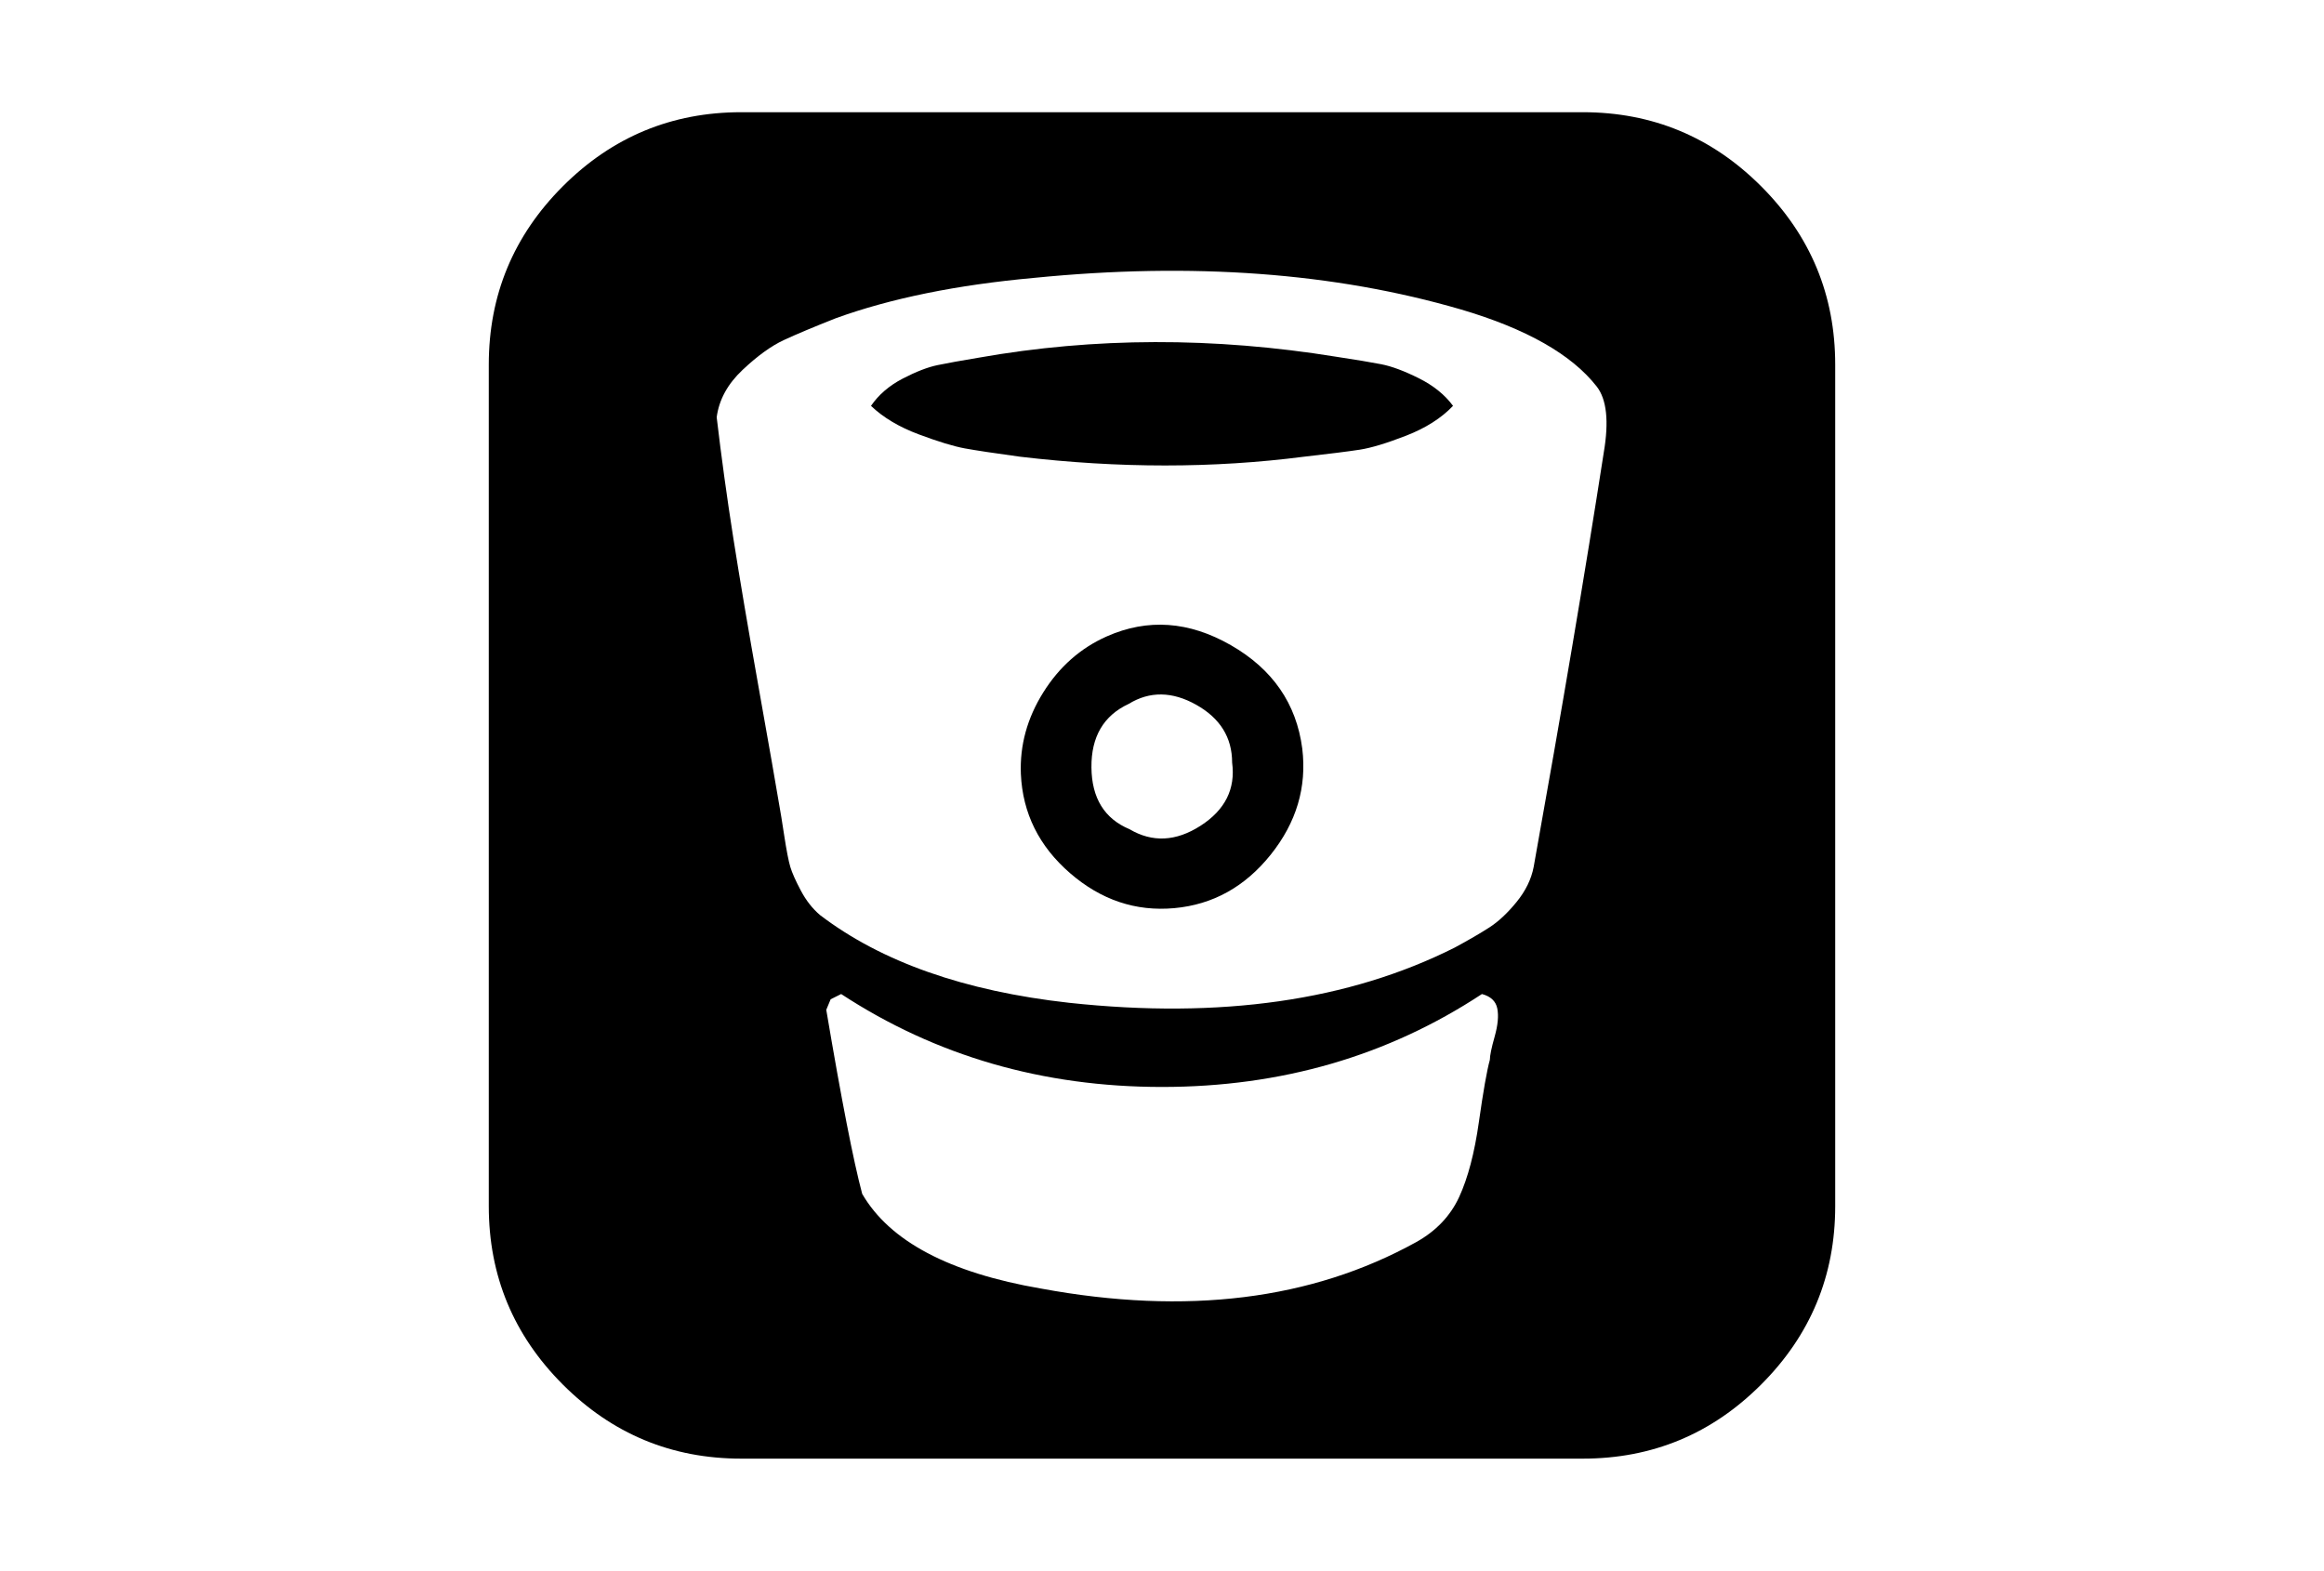
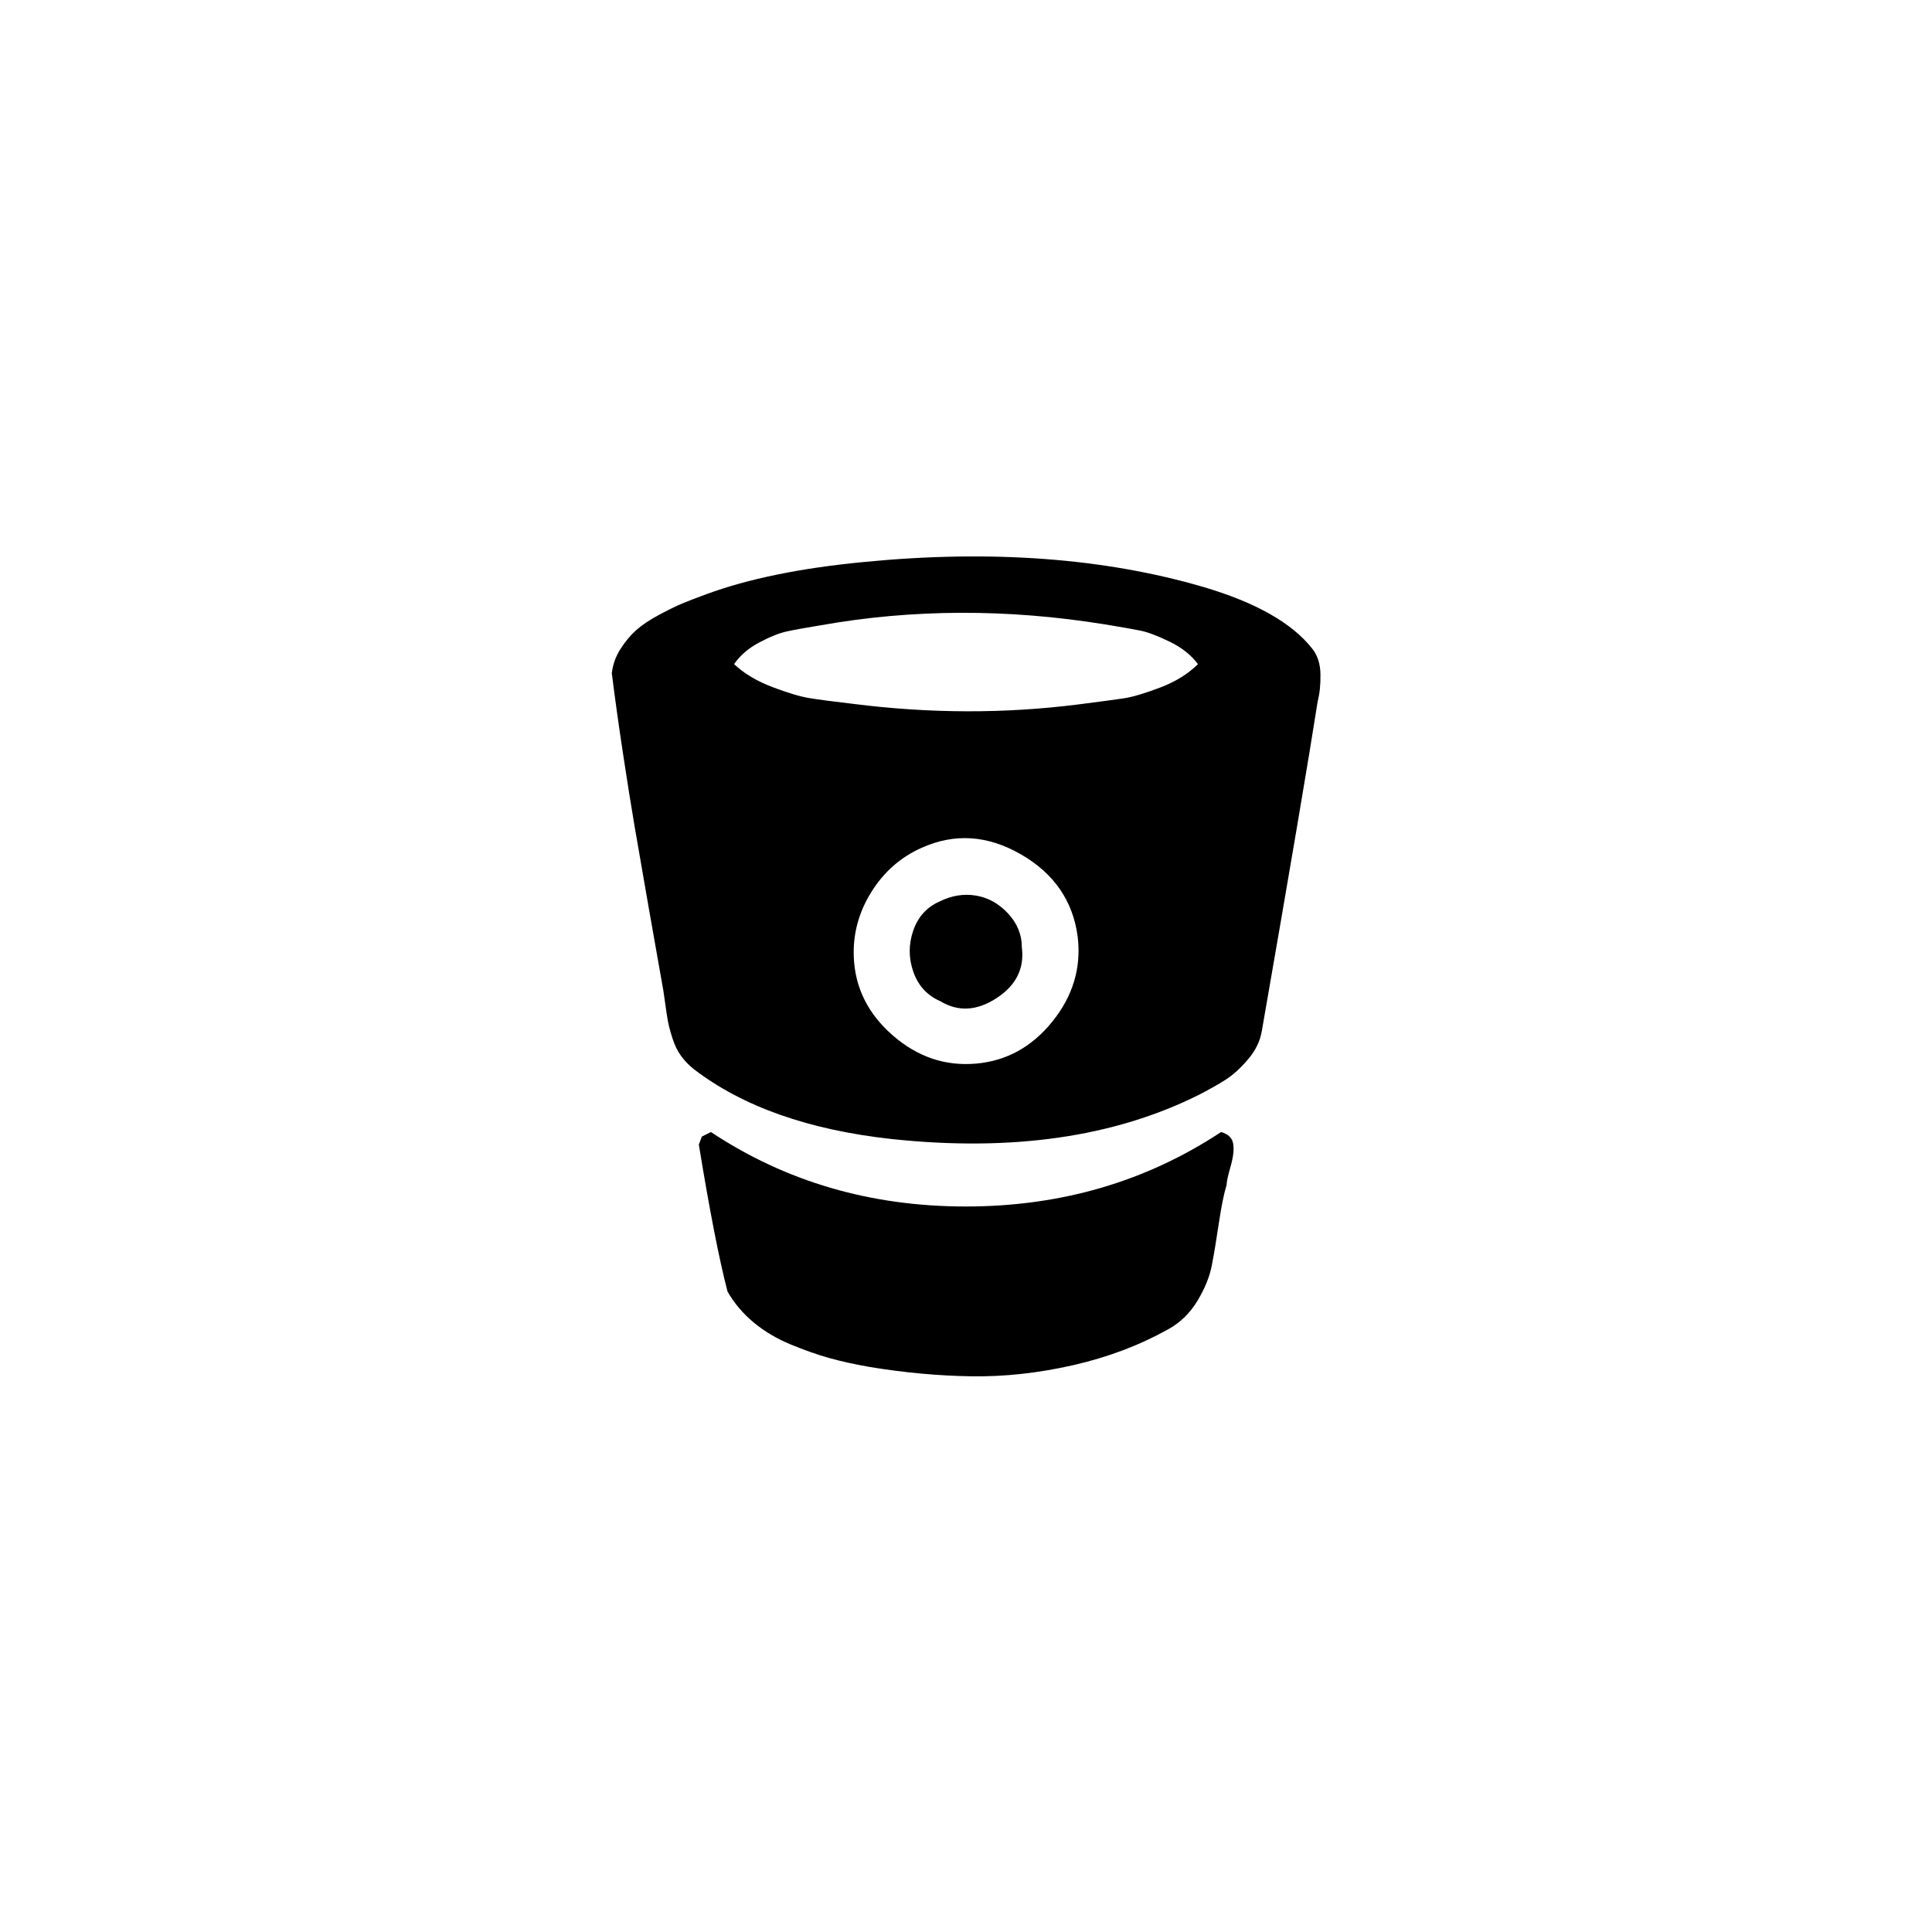
- <svg xmlns="http://www.w3.org/2000/svg" version="1.1" id="Capa_1" x="0px" y="0px" width="216px" height="146px" viewBox="0 0 216 146" enable-background="new 0 0 216 146" xml:space="preserve">
-   <g>
-     <path d="M163.686,17.313c-4.588-4.589-10.115-6.884-16.578-6.884H68.893c-6.463,0-11.99,2.295-16.58,6.884   c-4.589,4.59-6.884,10.117-6.884,16.58v78.214c0,6.463,2.295,11.99,6.884,16.58c4.59,4.59,10.117,6.885,16.58,6.885h78.214   c6.463,0,11.99-2.295,16.578-6.885c4.59-4.59,6.885-10.117,6.885-16.58V33.893C170.57,27.43,168.275,21.902,163.686,17.313z    M138.919,96.342c-0.299,1.059-0.446,1.779-0.446,2.159c-0.272,0.978-0.613,2.906-1.021,5.785c-0.406,2.879-1.019,5.2-1.832,6.967   c-0.815,1.764-2.146,3.163-3.992,4.194c-9.723,5.377-21.347,6.816-34.871,4.318c-8.528-1.467-14.068-4.399-16.621-8.799   c-0.814-3.042-1.928-8.745-3.34-17.109l0.407-0.979l0.978-0.488c8.799,5.758,18.739,8.637,29.819,8.637   c11.081,0,20.993-2.879,29.736-8.637c0.816,0.217,1.291,0.665,1.427,1.344C139.3,94.414,139.218,95.283,138.919,96.342z    M149.062,42.04c-1.737,11.189-3.912,24.034-6.518,38.536c-0.218,1.141-0.748,2.227-1.589,3.259s-1.683,1.819-2.524,2.362   c-0.843,0.544-1.916,1.168-3.22,1.873c-9.831,4.945-21.78,6.654-35.848,5.134c-9.722-1.085-17.435-3.802-23.138-8.147   c-0.706-0.596-1.303-1.356-1.792-2.281c-0.489-0.922-0.815-1.655-0.978-2.198s-0.353-1.522-0.57-2.935   c-0.217-1.412-0.353-2.254-0.407-2.524c-0.327-1.955-0.978-5.676-1.956-11.162s-1.765-10.13-2.363-13.932   c-0.597-3.802-1.113-7.55-1.548-11.243c0.217-1.629,1.018-3.095,2.403-4.399c1.385-1.304,2.662-2.228,3.829-2.771   c1.168-0.543,2.784-1.222,4.848-2.037c5.106-1.847,11.244-3.096,18.413-3.747c14.719-1.466,27.945-0.489,39.677,2.933   c6.084,1.793,10.293,4.183,12.629,7.17C149.333,37.125,149.551,39.161,149.062,42.04z" />
-     <path d="M114.396,59.963c-3.883-2.226-7.727-2.498-11.528-0.814c-2.444,1.086-4.413,2.824-5.907,5.214s-2.186,4.916-2.078,7.577   c0.163,3.64,1.684,6.708,4.562,9.207c2.879,2.498,6.111,3.586,9.696,3.26c3.584-0.326,6.571-1.983,8.963-4.971   c2.39-2.986,3.367-6.272,2.933-9.857C120.493,65.396,118.279,62.191,114.396,59.963z M111.585,76.748   c-2.28,1.466-4.481,1.574-6.599,0.324c-2.336-0.977-3.517-2.891-3.544-5.742c-0.027-2.851,1.127-4.821,3.463-5.907   c1.955-1.195,4.046-1.168,6.273,0.081c2.227,1.25,3.34,3.042,3.34,5.378C114.844,73.326,113.866,75.281,111.585,76.748z" />
-     <path d="M131.873,35.157c-1.357-0.679-2.525-1.114-3.504-1.304c-0.977-0.189-2.362-0.421-4.154-0.692   c-11.408-1.847-22.488-1.819-33.242,0.082c-1.629,0.271-2.905,0.501-3.829,0.692s-2.01,0.612-3.259,1.263   c-1.249,0.651-2.227,1.494-2.933,2.525c1.141,1.086,2.621,1.969,4.44,2.648s3.245,1.114,4.277,1.304   c1.032,0.189,2.743,0.447,5.133,0.773c9.18,1.087,17.978,1.087,26.397,0c2.391-0.271,4.115-0.488,5.174-0.651   s2.499-0.597,4.318-1.304c1.818-0.707,3.271-1.63,4.358-2.771C134.289,36.69,133.229,35.835,131.873,35.157z" />
-   </g>
+ <svg xmlns="http://www.w3.org/2000/svg" width="3840" height="3840" viewBox="0 0 3840 3840">
+   <path d="M2031 1883q8 63-50.5 101t-111.5 6q-39-17-53.5-58t-.5-82 52-58q36-18 72.5-12t64 35.5 27.5 67.5zm111-21q-14-107-113-164t-197-13q-63 28-100.5 88.5t-34.5 129.5q4 91 77.5 155t165.5 56q91-8 152-84t50-168zm239-542q-20-27-56-44.5t-58-22-71-12.5q-291-47-566 2-43 7-66 12t-55 22-50 43q30 28 76 45.5t73.5 22 87.5 11.5q228 29 448 1 63-8 89.5-12t72.5-21.5 75-46.5zm57 1035q-8 26-15.5 76.5t-14 84-28.5 70-58 56.5q-86 48-189.5 71.5t-202 22-201.5-18.5q-46-8-81.5-18t-76.5-27-73-43.5-52-61.5q-25-96-57-292l6-16 18-9q223 148 506.5 148t507.5-148q21 6 24 23t-5 45-8 37zm181-961q-26 167-111 655-5 30-27 56t-43.5 40-54.5 31q-252 126-610 88-248-27-394-139-15-12-25.5-26.5t-17-35-9-34-6-39.5-5.5-35q-9-50-26.5-150t-28-161.5-23.5-147.5-22-158q3-26 17.5-48.5t31.5-37.5 45-30 46-22.5 48-18.5q125-46 313-64 379-37 676 50 155 46 215 122 16 20 16.5 51t-5.5 54z" />
</svg>
